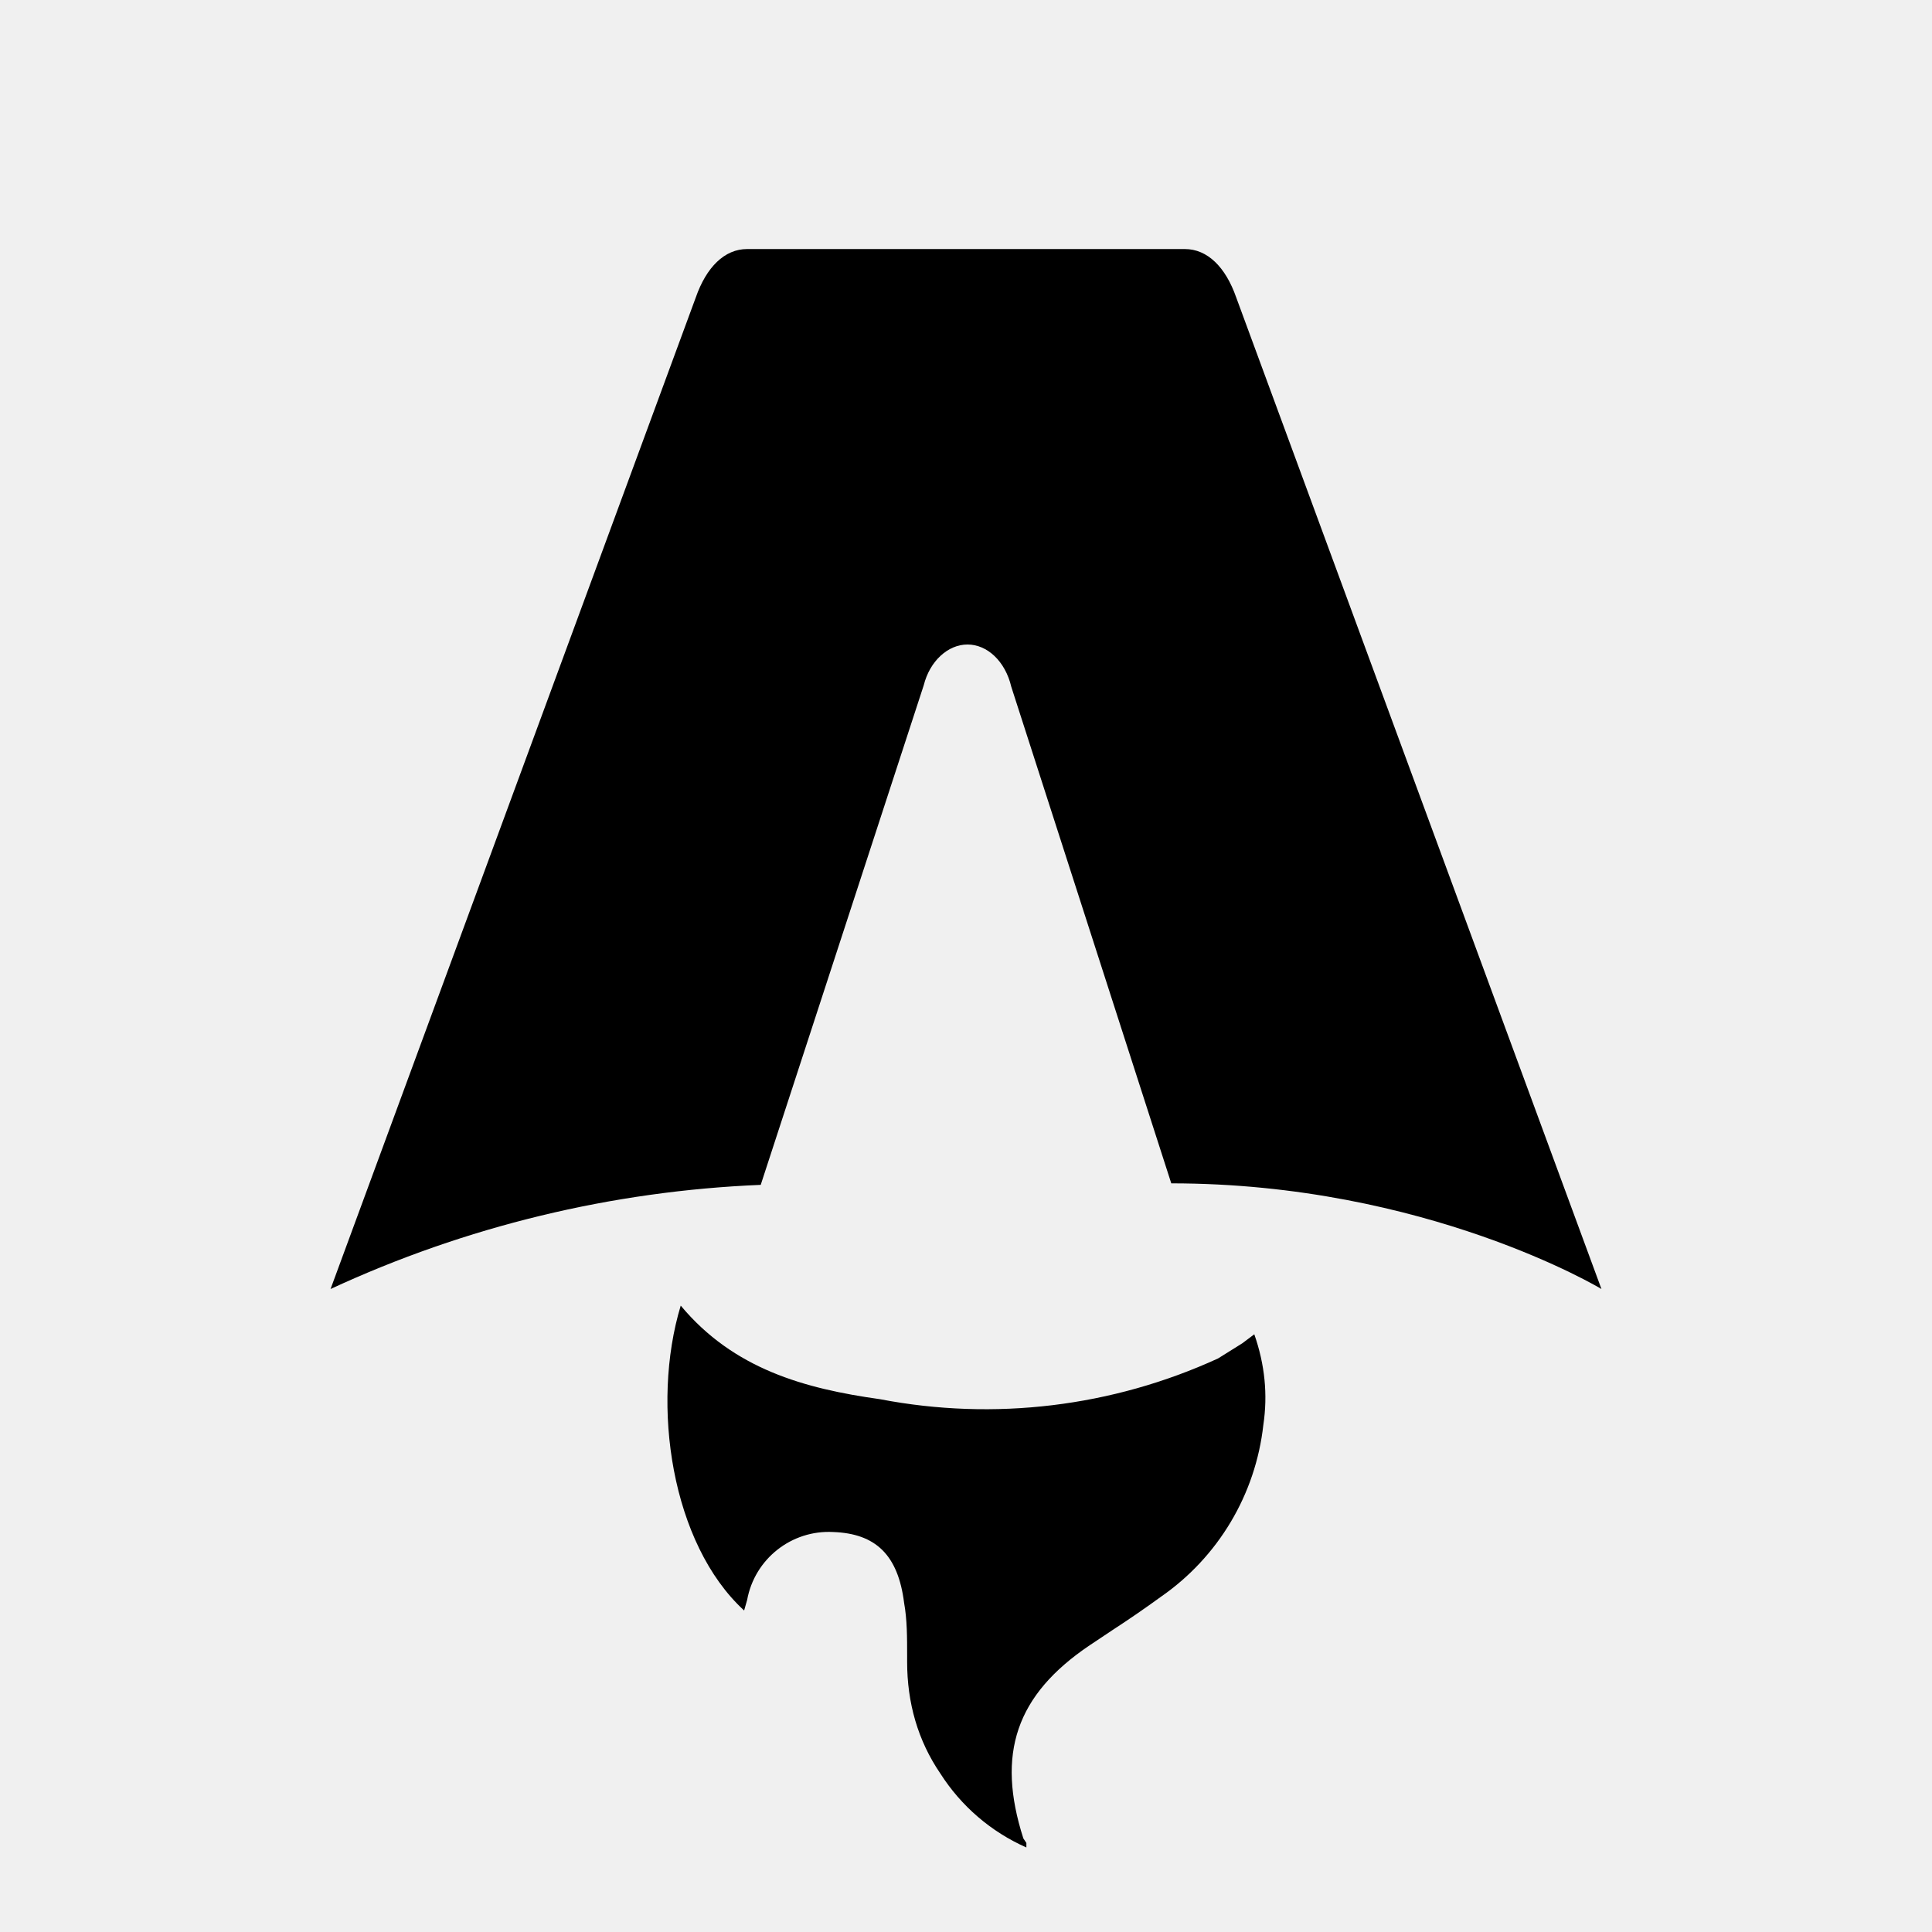
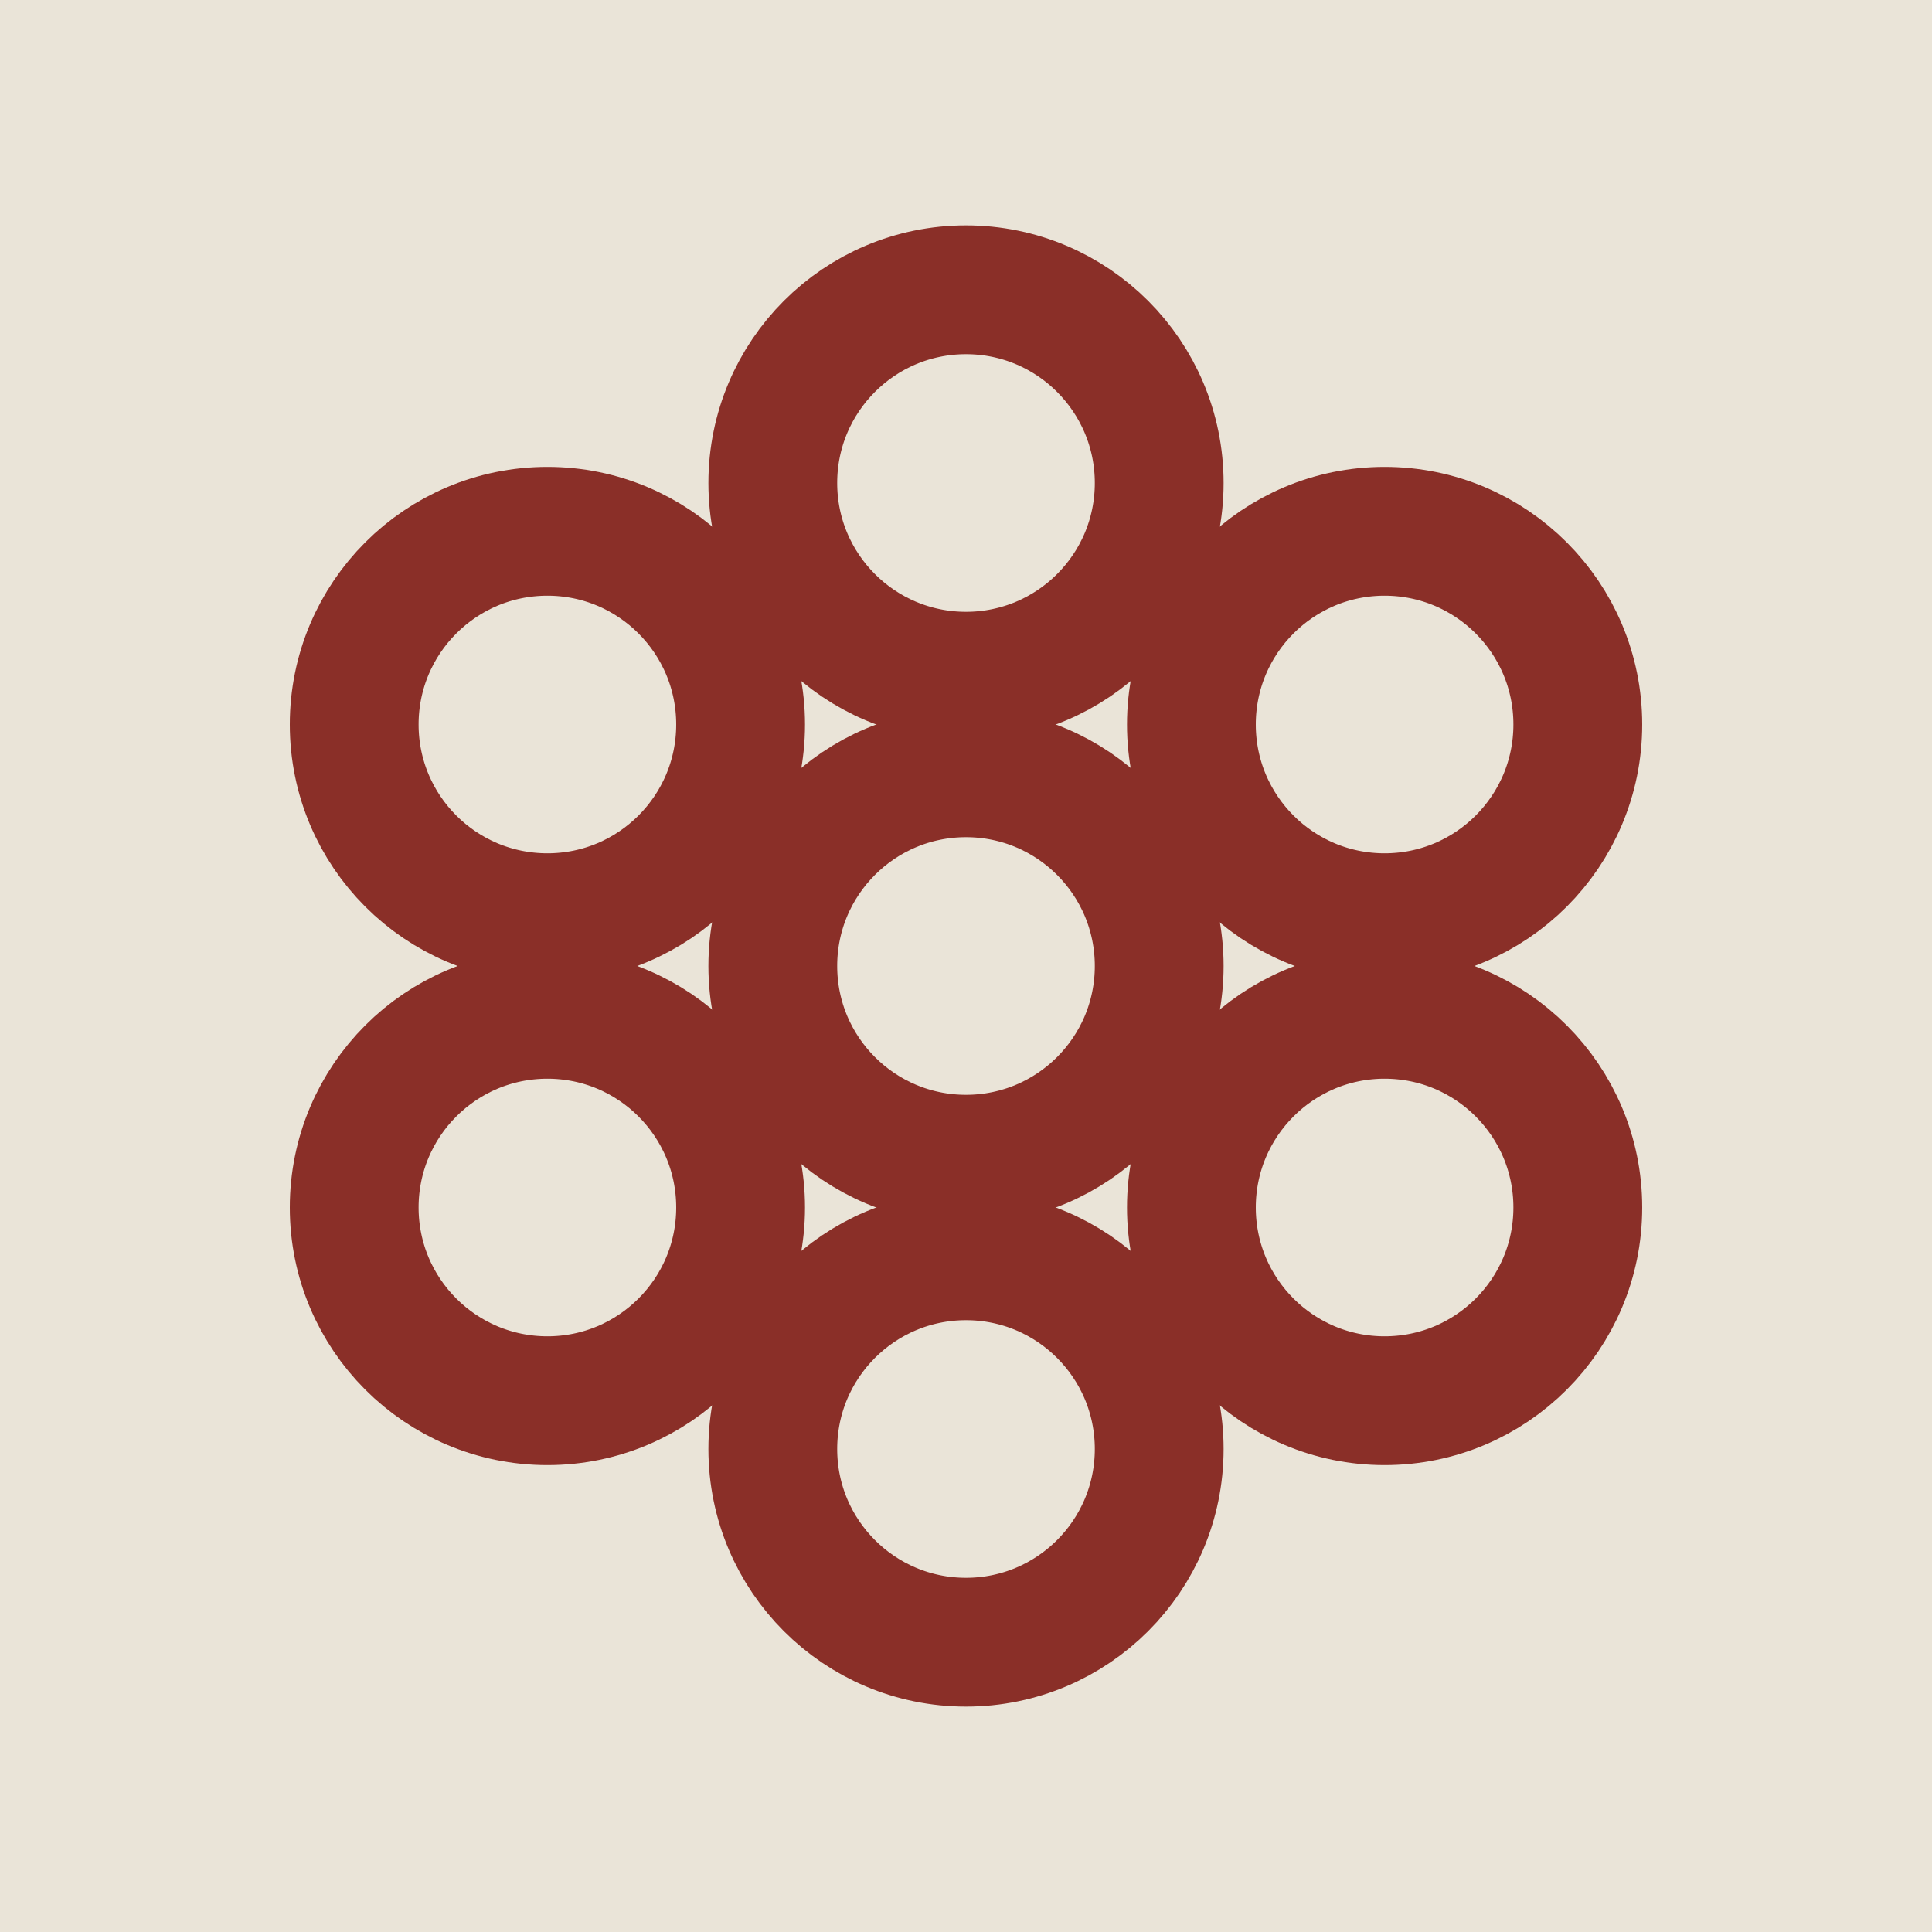
- <svg xmlns="http://www.w3.org/2000/svg" fill="none" viewBox="0 0 128 128">
-   <path d="M50.4 78.5a75.1 75.1 0 0 0-28.5 6.9l24.2-65.7c.7-2 1.9-3.2 3.4-3.2h29c1.5 0 2.7 1.2 3.4 3.2l24.2 65.7s-11.6-7-28.5-7L67 45.5c-.4-1.7-1.6-2.8-2.9-2.8-1.3 0-2.5 1.1-2.9 2.7L50.4 78.5Zm-1.1 28.2Zm-4.2-20.2c-2 6.6-.6 15.8 4.2 20.2a17.5 17.5 0 0 1 .2-.7 5.5 5.5 0 0 1 5.7-4.5c2.8.1 4.3 1.5 4.7 4.7.2 1.1.2 2.3.2 3.5v.4c0 2.7.7 5.2 2.2 7.4a13 13 0 0 0 5.7 4.9v-.3l-.2-.3c-1.8-5.6-.5-9.5 4.4-12.8l1.5-1a73 73 0 0 0 3.2-2.2 16 16 0 0 0 6.8-11.4c.3-2 .1-4-.6-6l-.8.6-1.6 1a37 37 0 0 1-22.4 2.7c-5-.7-9.7-2-13.2-6.2Z" />
-   <style>
-         path { fill: #000; }
-         @media (prefers-color-scheme: dark) {
-             path { fill: #FFF; }
-         }
-     </style>
+ <svg xmlns="http://www.w3.org/2000/svg" viewBox="0 0 24 24" fill="none" stroke="#8a2f28" stroke-width="1.6">
+   <rect width="24" height="24" fill="#eae4d8" stroke="none" />
+   <circle cx="12" cy="12" r="2.4" />
+   <circle cx="12" cy="6" r="2.4" />
+   <circle cx="12" cy="18" r="2.4" />
+   <circle cx="6.8" cy="9" r="2.4" />
+   <circle cx="17.2" cy="9" r="2.4" />
+   <circle cx="6.8" cy="15" r="2.4" />
+   <circle cx="17.2" cy="15" r="2.4" />
</svg>
